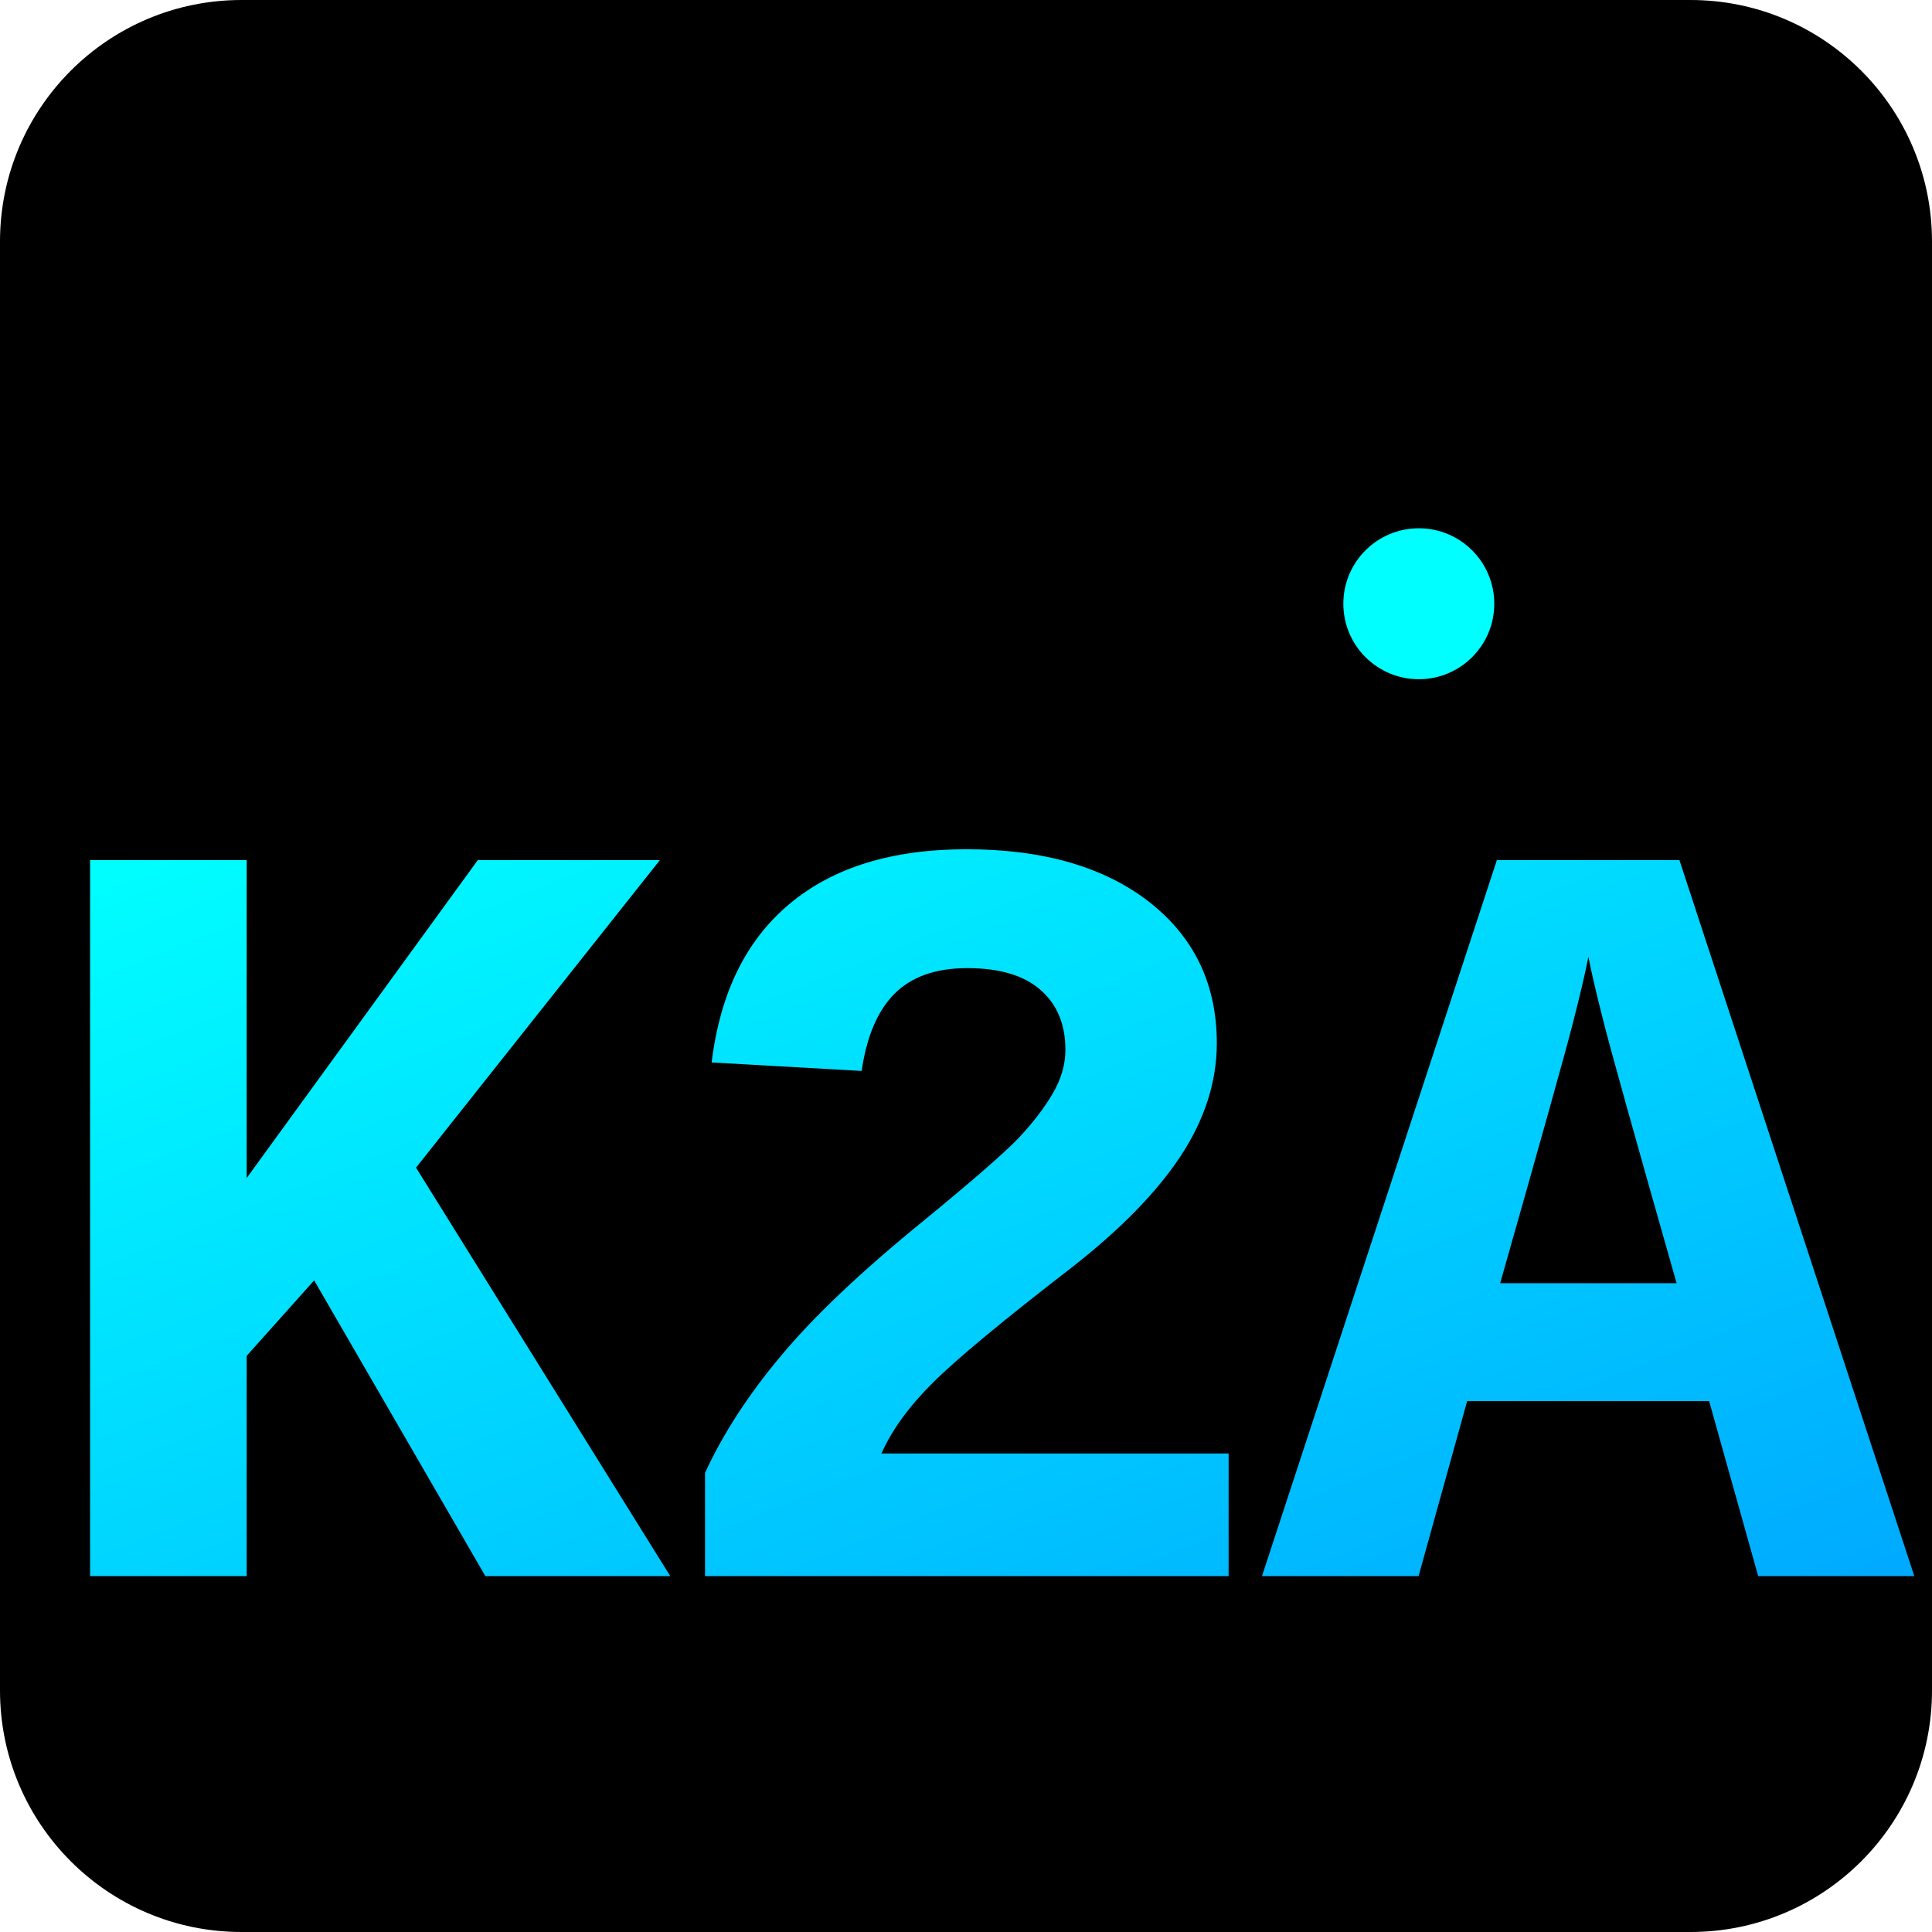
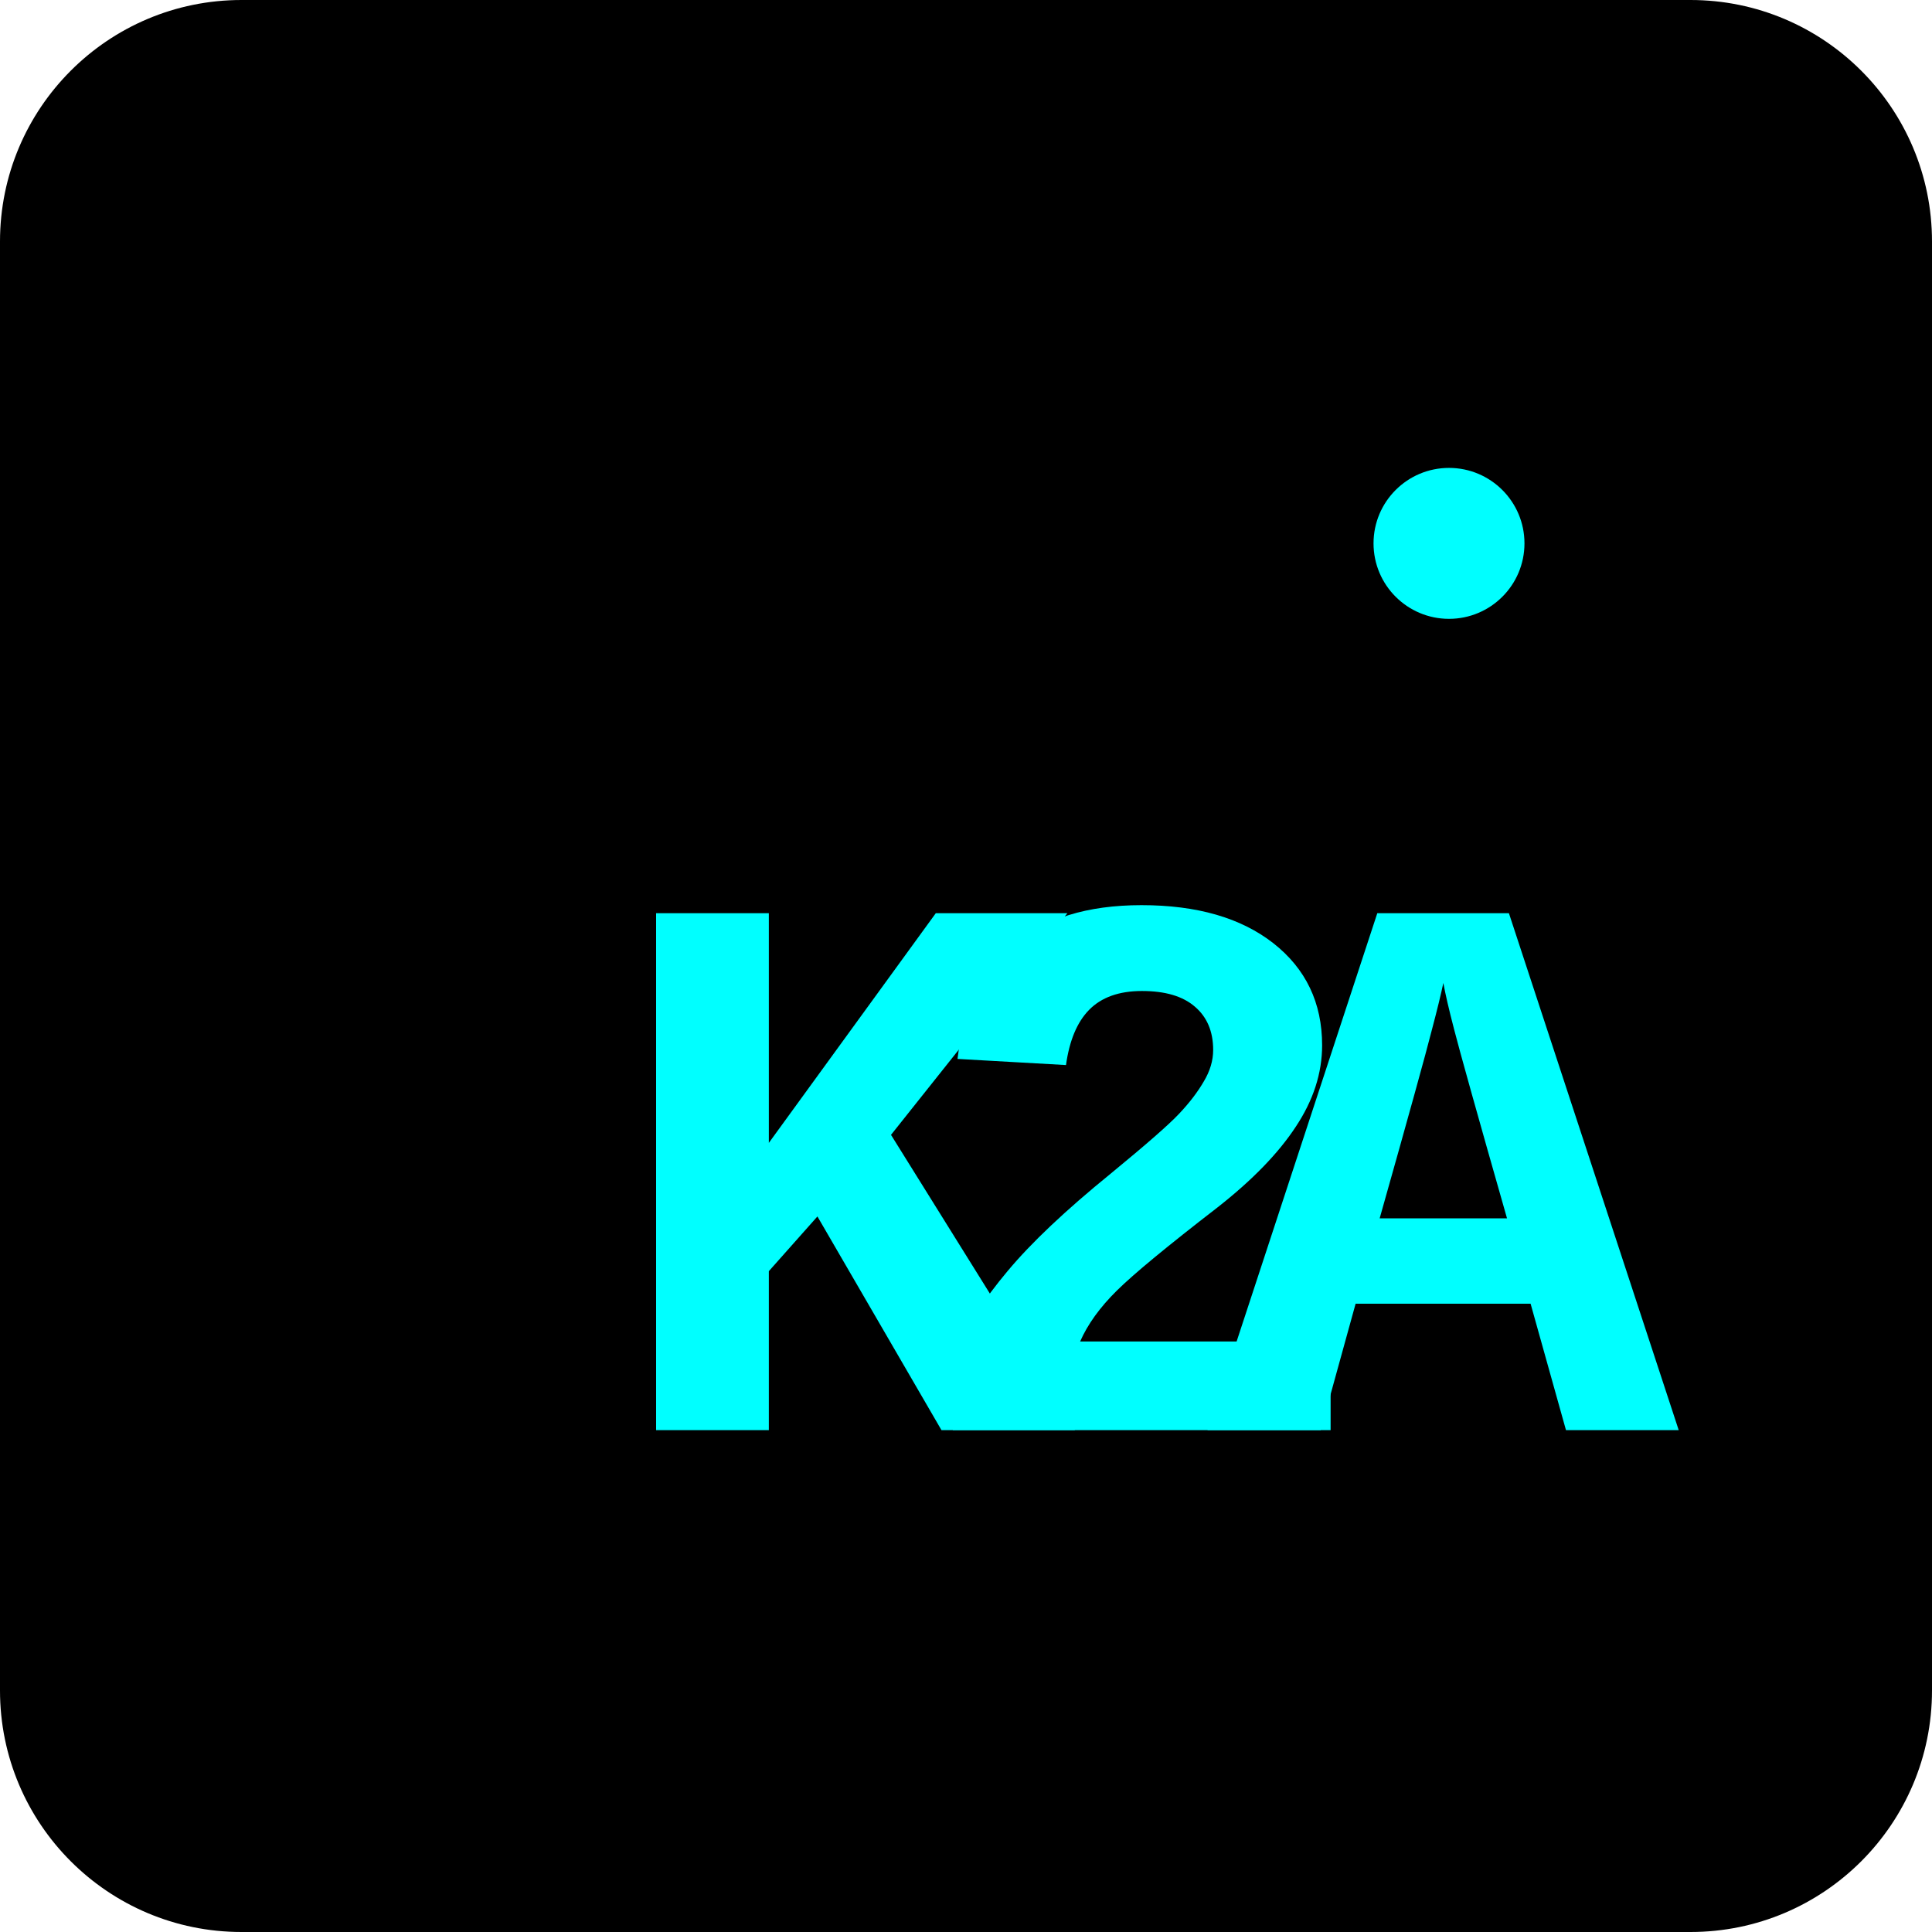
<svg xmlns="http://www.w3.org/2000/svg" viewBox="0 0 64 64">
  <defs>
    <linearGradient id="grad" x1="0%" y1="0%" x2="100%" y2="100%">
      <stop offset="0%" style="stop-color:#00ffff;stop-opacity:1" />
      <stop offset="100%" style="stop-color:#00aaff;stop-opacity:1" />
    </linearGradient>
  </defs>
  <rect width="64" height="64" rx="8" fill="#000000" />
-   <text x="32" y="42" font-family="Courier New, monospace" font-size="36" font-weight="bold" fill="url(#grad)" text-anchor="middle" dominant-baseline="middle" letter-spacing="-1">K2A</text>
-   <circle cx="47" cy="20" r="2.5" fill="#00ffff" />
+   <text x="20" y="40" font-family="Courier New, Courier, monospace" font-size="26" font-weight="bold" fill="#00ffff" dominant-baseline="middle">K</text>
+   <text x="30" y="40" font-family="Courier New, Courier, monospace" font-size="26" font-weight="bold" fill="#00ffff" dominant-baseline="middle">2</text>
+   <text x="40" y="40" font-family="Courier New, Courier, monospace" font-size="26" font-weight="bold" fill="#00ffff" dominant-baseline="middle">A</text>
+   <circle cx="48" cy="18" r="2.5" fill="#00ffff" />
</svg>
